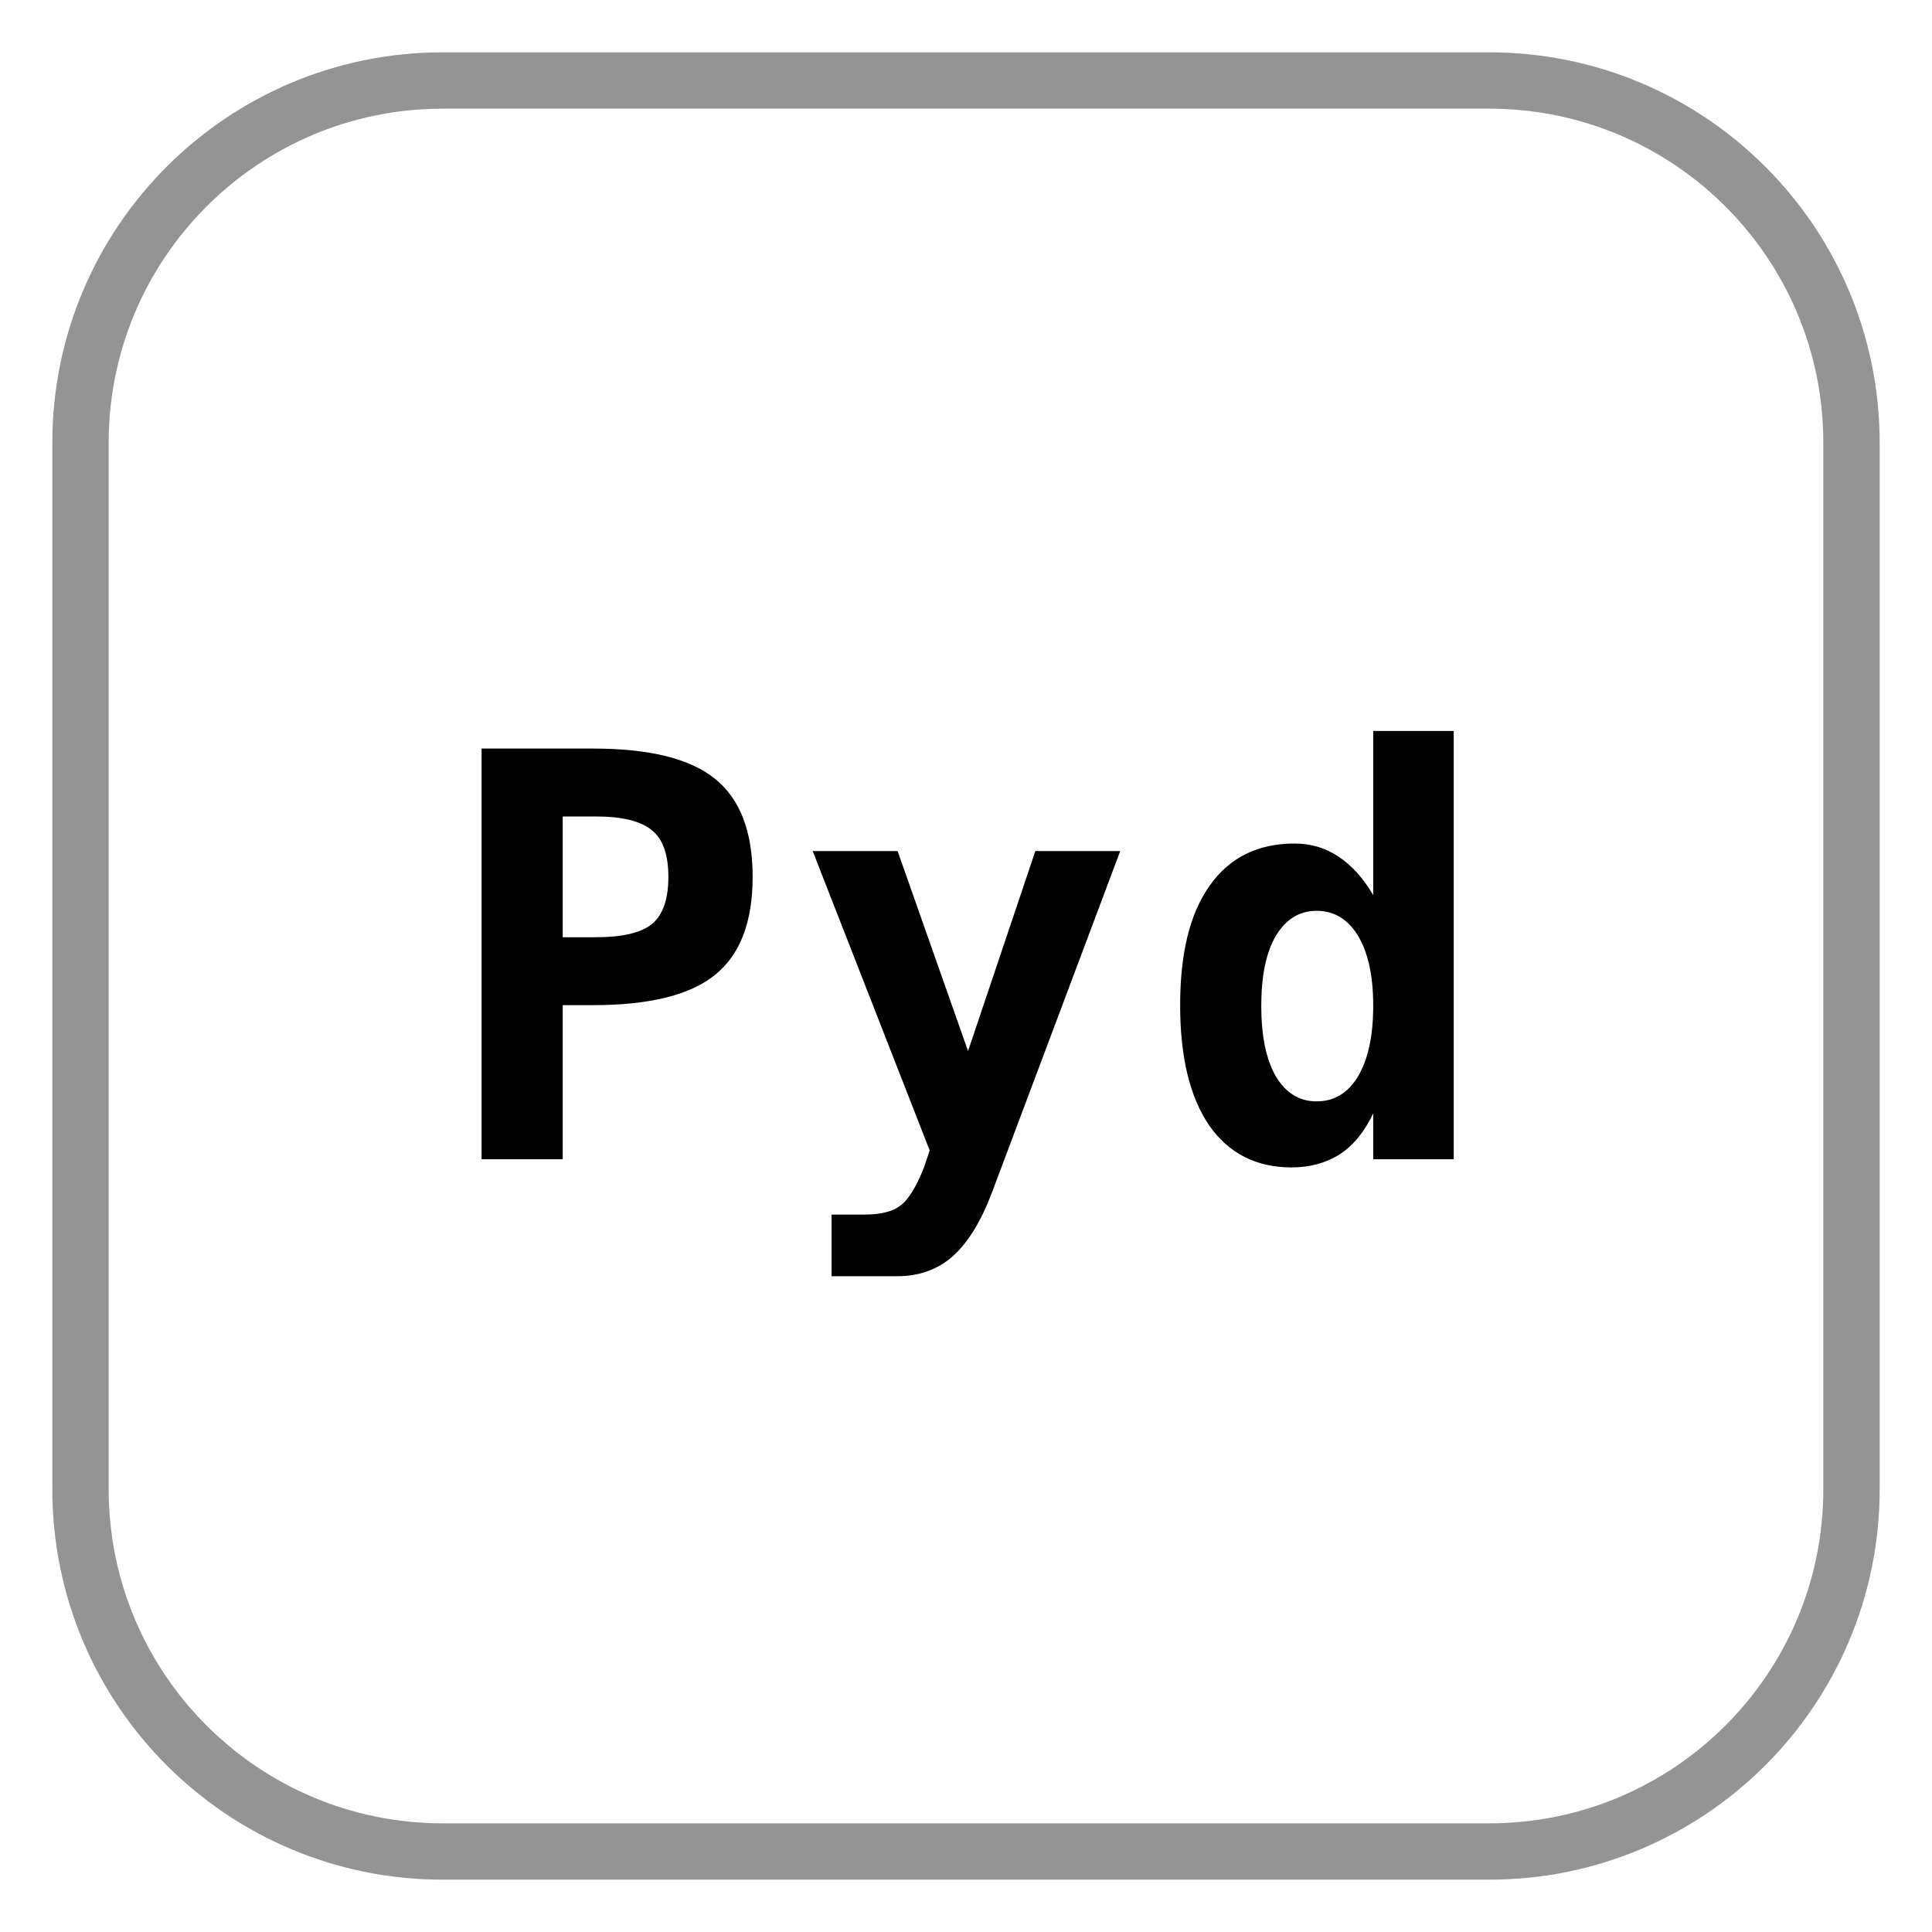
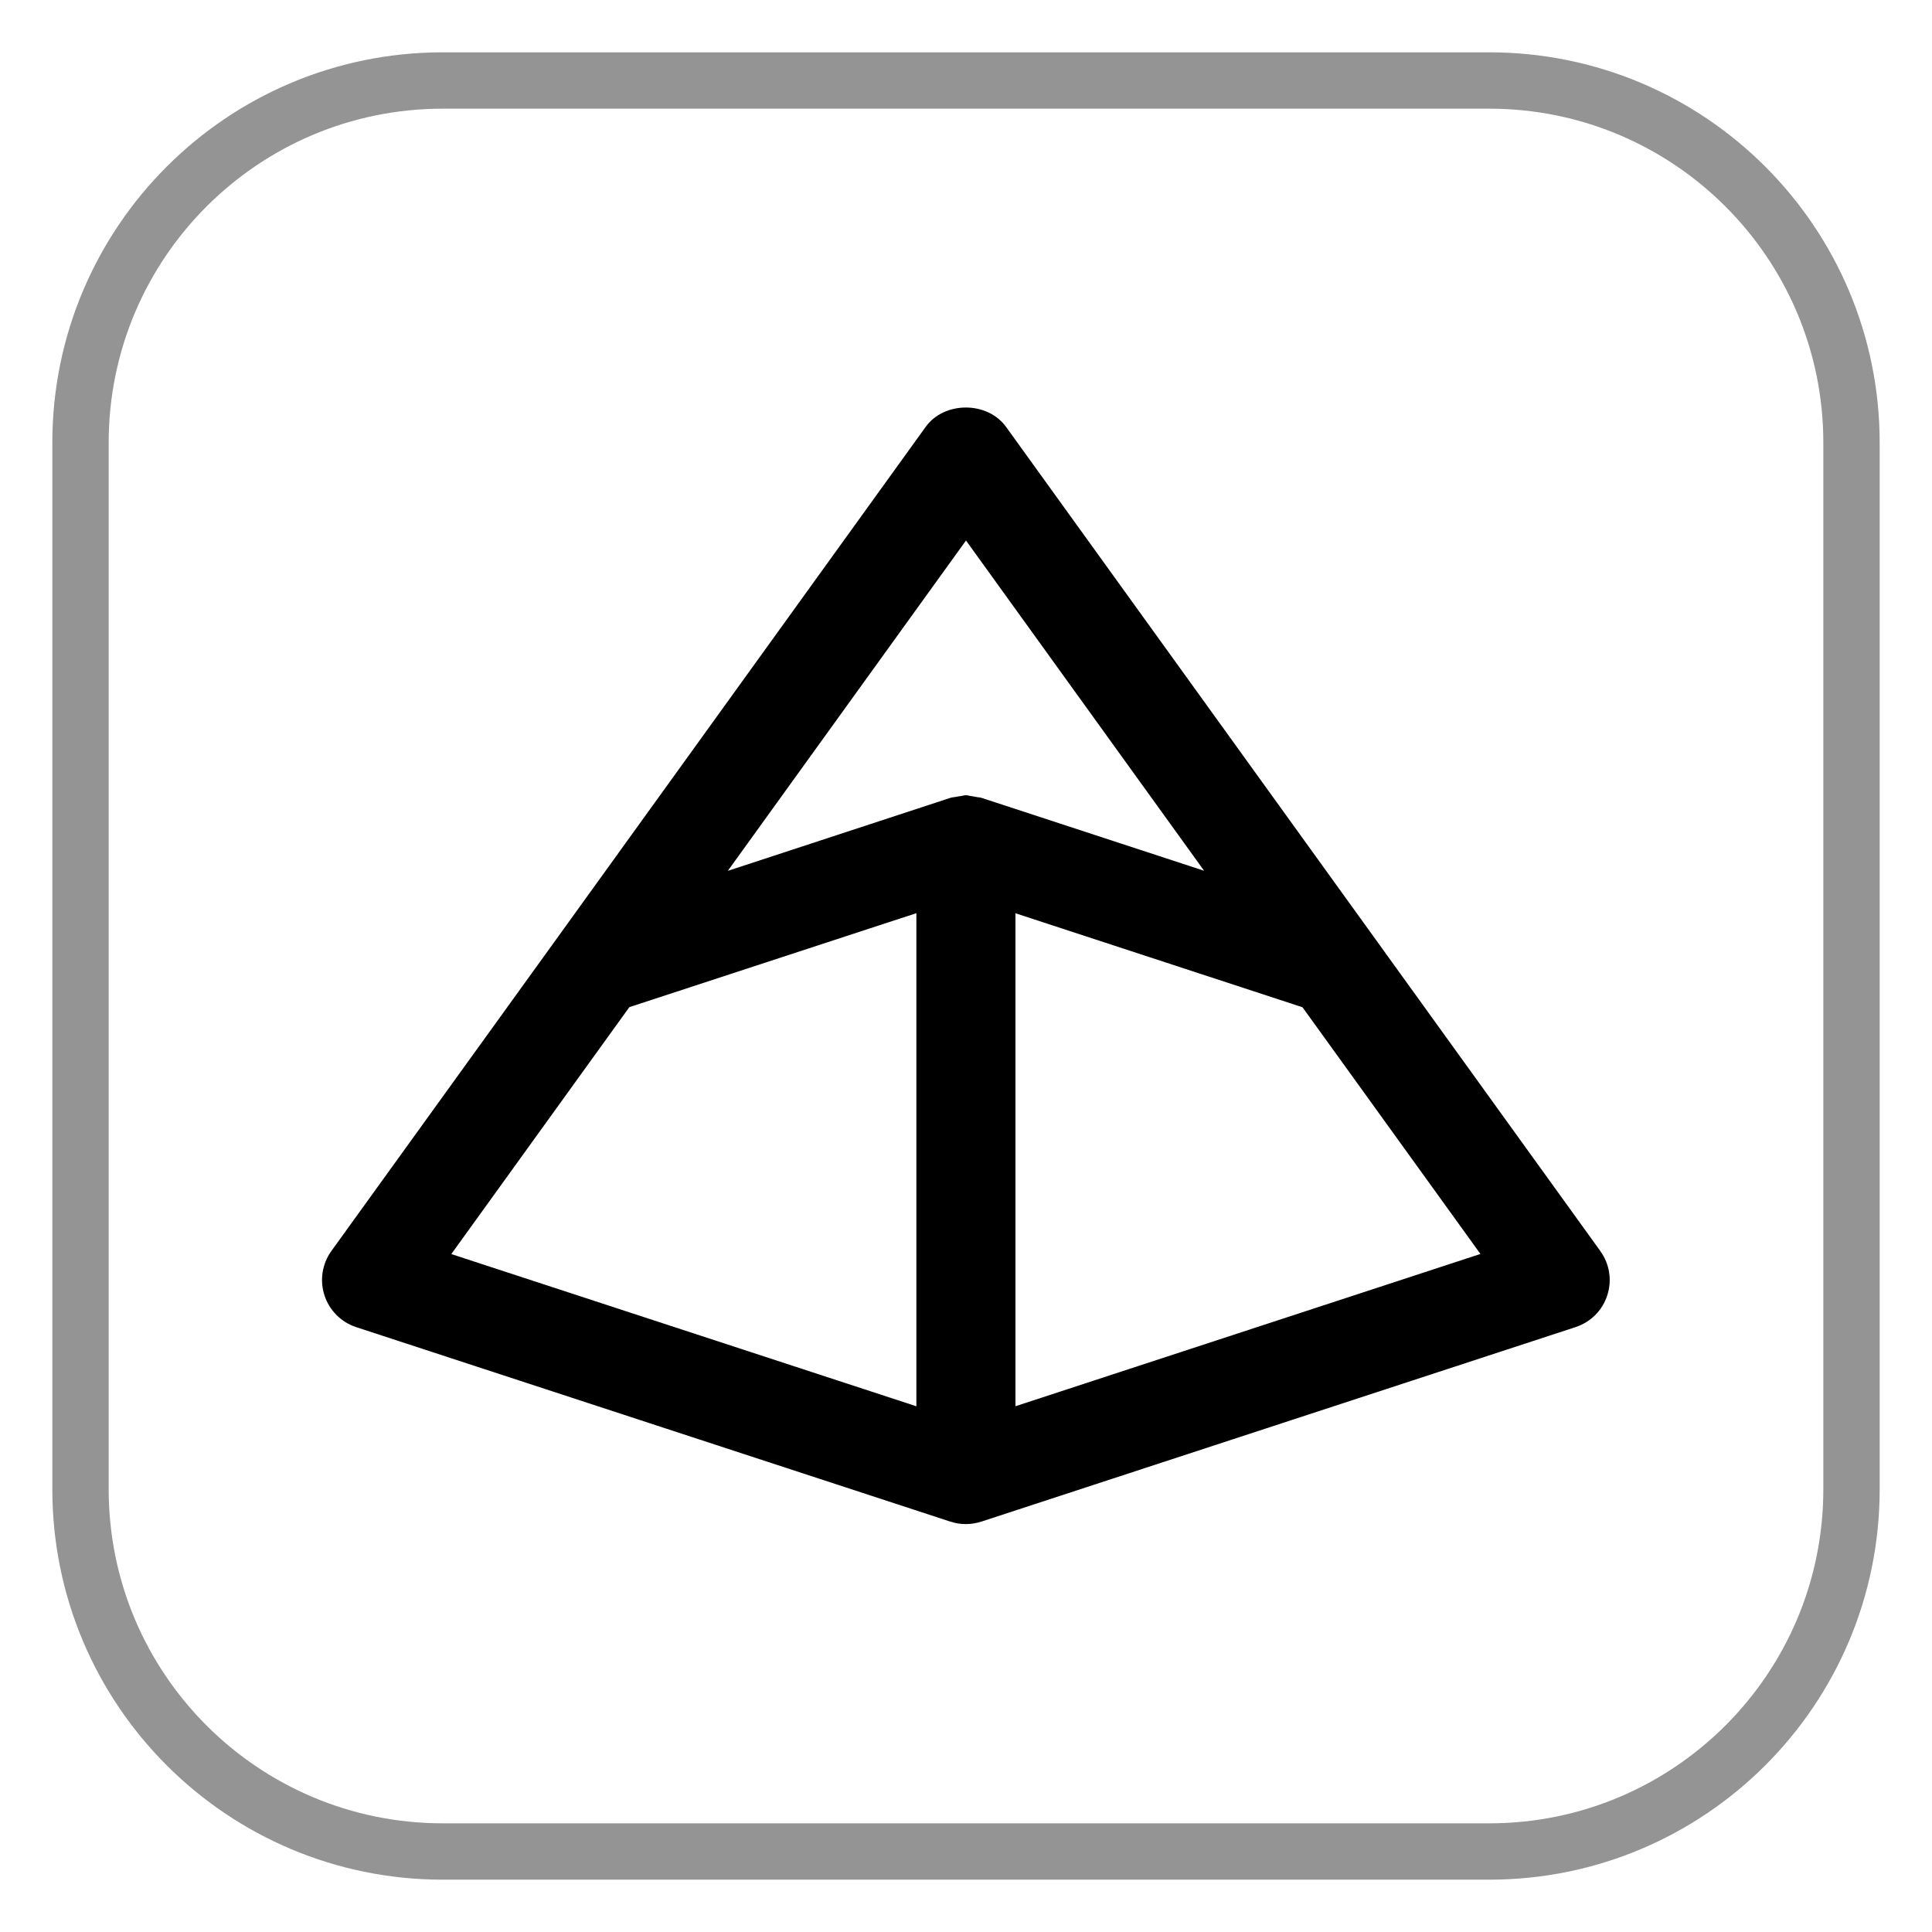
<svg xmlns="http://www.w3.org/2000/svg" viewBox="0 0 48 48" fill="currentColor" aria-hidden="true">
  <rect x="2" y="2" width="44" height="44" rx="9" fill="none" stroke="currentColor" stroke-width="1.4" opacity="0.42" />
-   <text x="24" y="28.8" text-anchor="middle" font-family="'JetBrains Mono',ui-monospace,monospace" font-size="14" font-weight="600" letter-spacing="0.5" fill="currentColor">Pyd</text>
+   <g transform="translate(8 8) scale(1.333)">
+     <path d="m23.826 17.316-4.23-5.866-6.847-9.496c-.348-.48-1.151-.48-1.497 0l-6.845 9.494-4.233 5.868a.925.925 0 0 0 .46 1.417l11.078 3.626h.002a.92.92 0 0 0 .572 0h.002l11.077-3.626c.28-.092.5-.31.59-.592a.916.916 0 0 0-.13-.825h.002ZM12.001 4.07l4.44 6.158-4.152-1.36c-.032-.01-.066-.008-.098-.016a.8.8 0 0 0-.096-.016c-.032-.004-.062-.016-.094-.016s-.062.012-.094.016a.74.74 0 0 0-.096.016c-.032.006-.066.006-.096.016L7.59 10.221l-.026.008 4.44-6.158h-.002Zm-6.273 8.7 4.834-1.583.516-.168v9.19L2.41 17.372l3.317-4.6Zm7.197 7.437V11.02l5.35 1.752 3.316 4.598-8.666 2.838Z" />
+   </g>
</svg>
